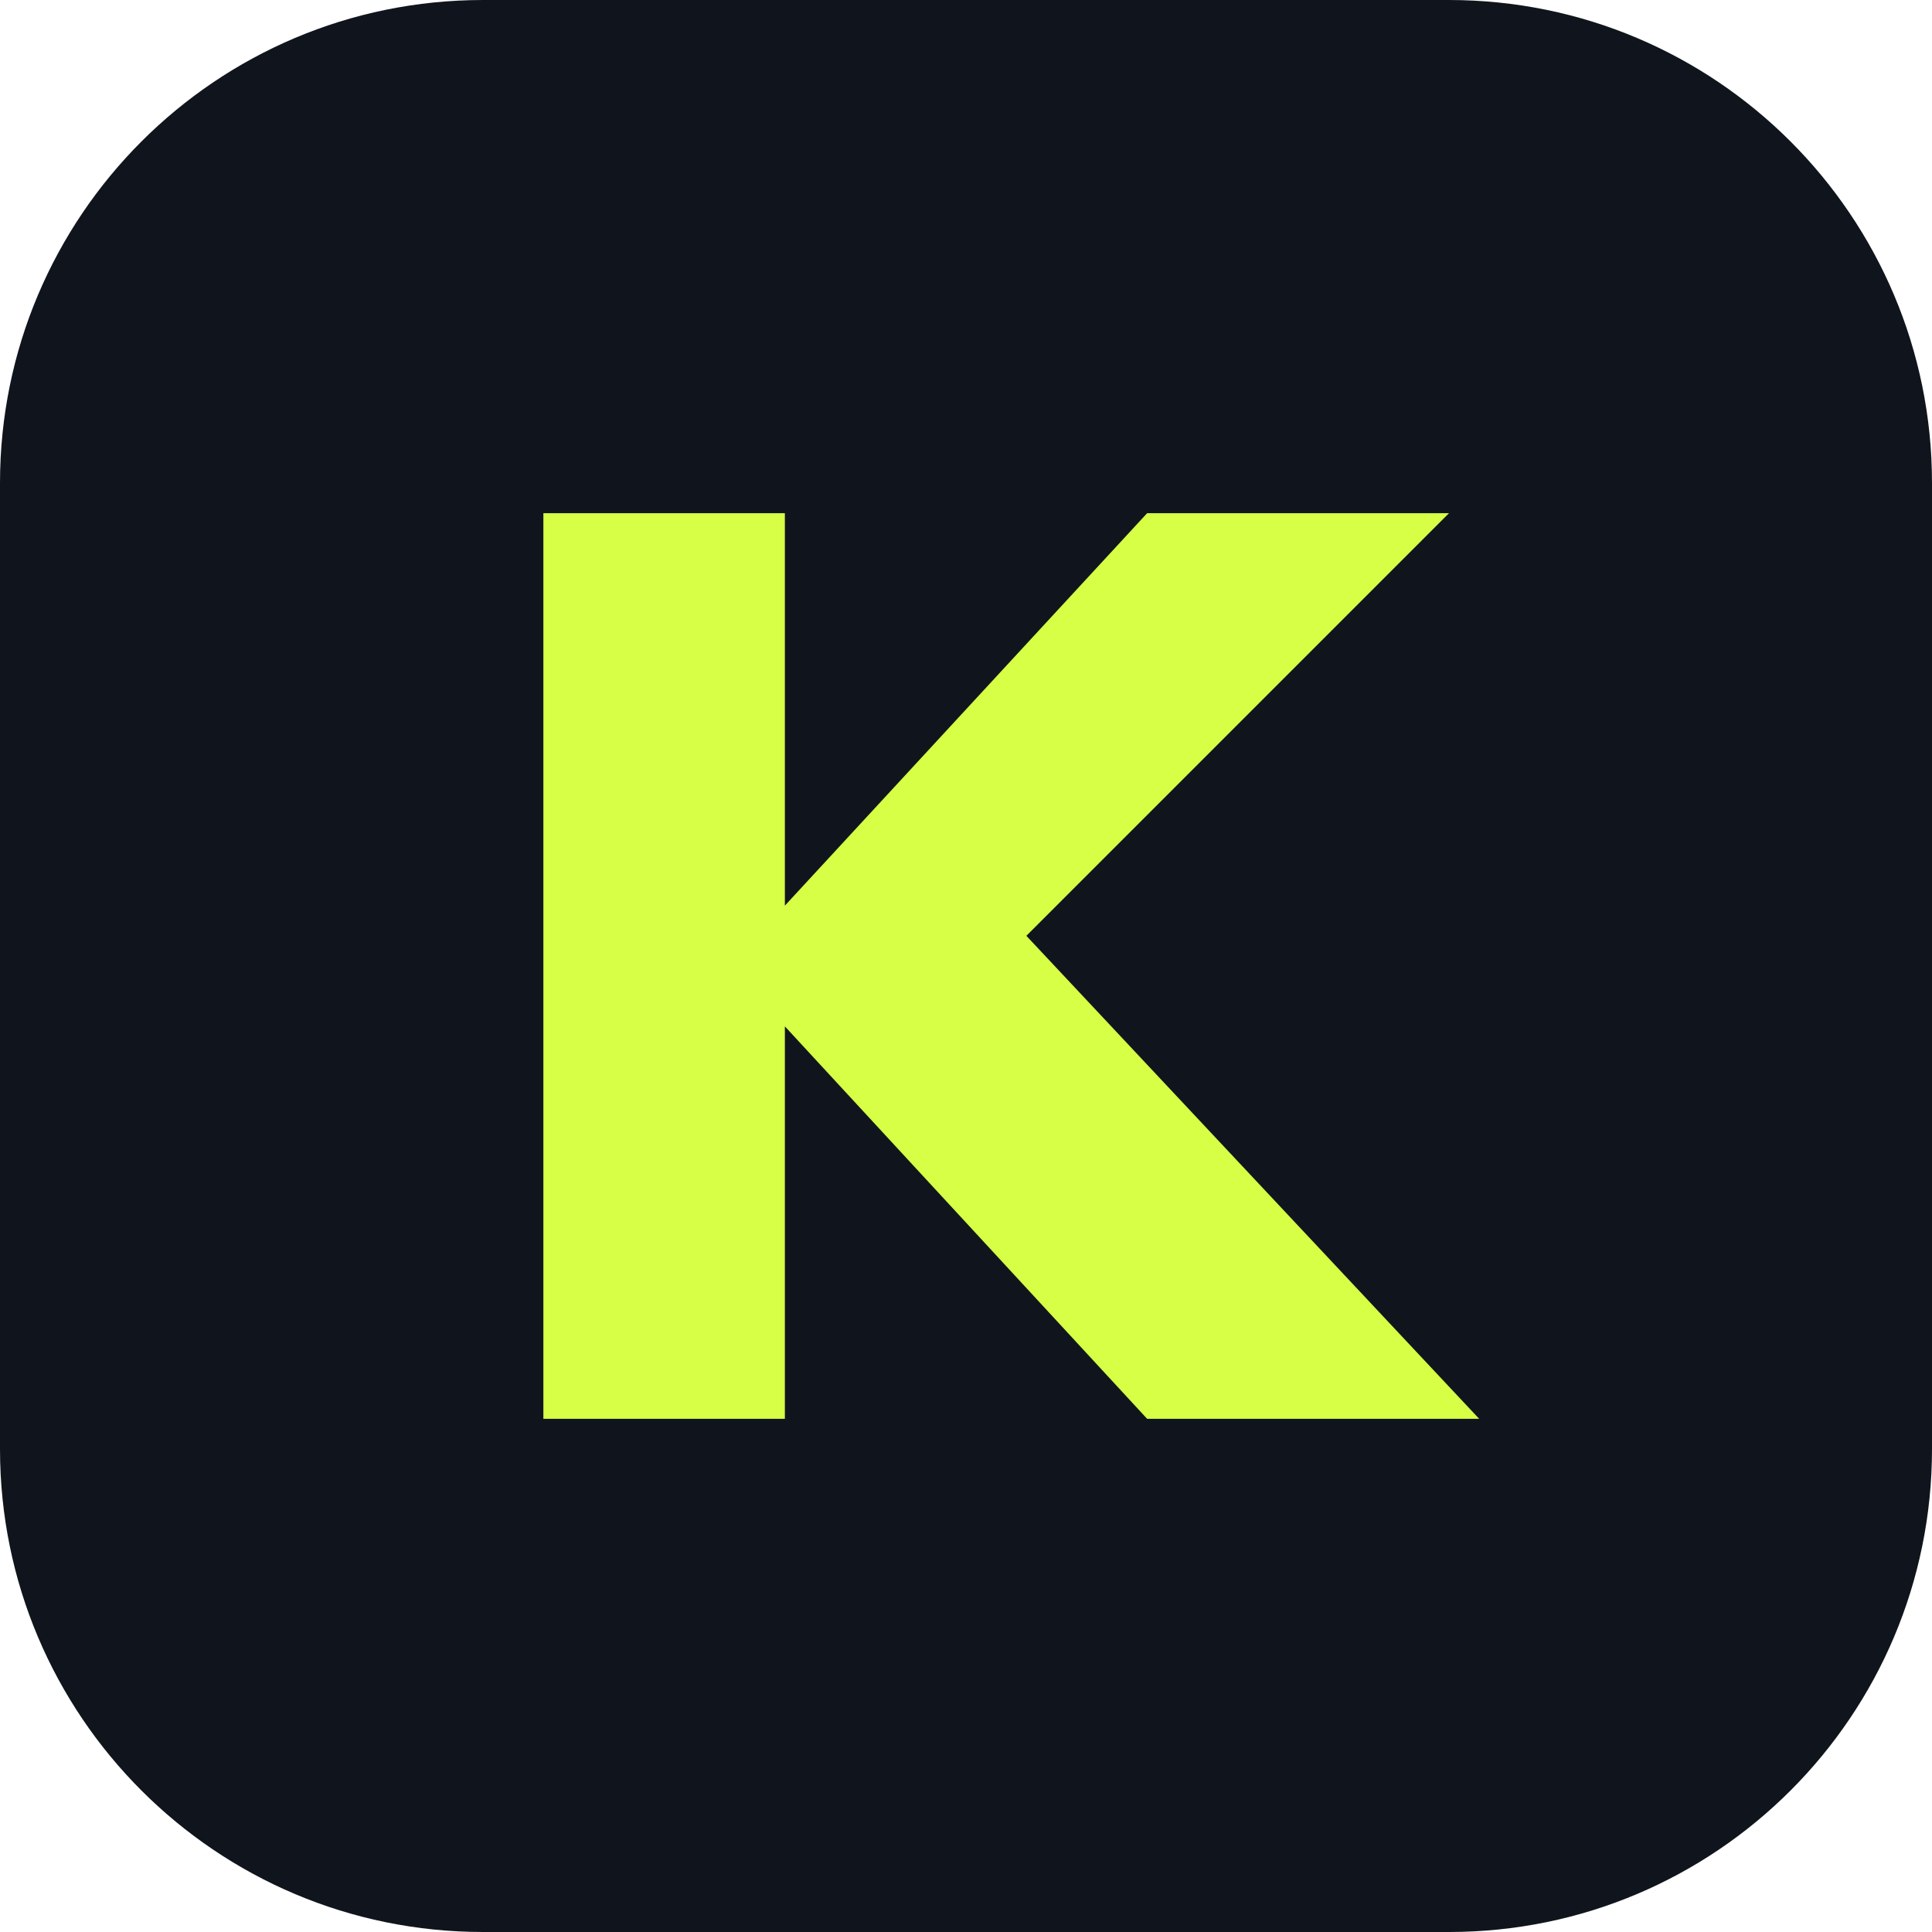
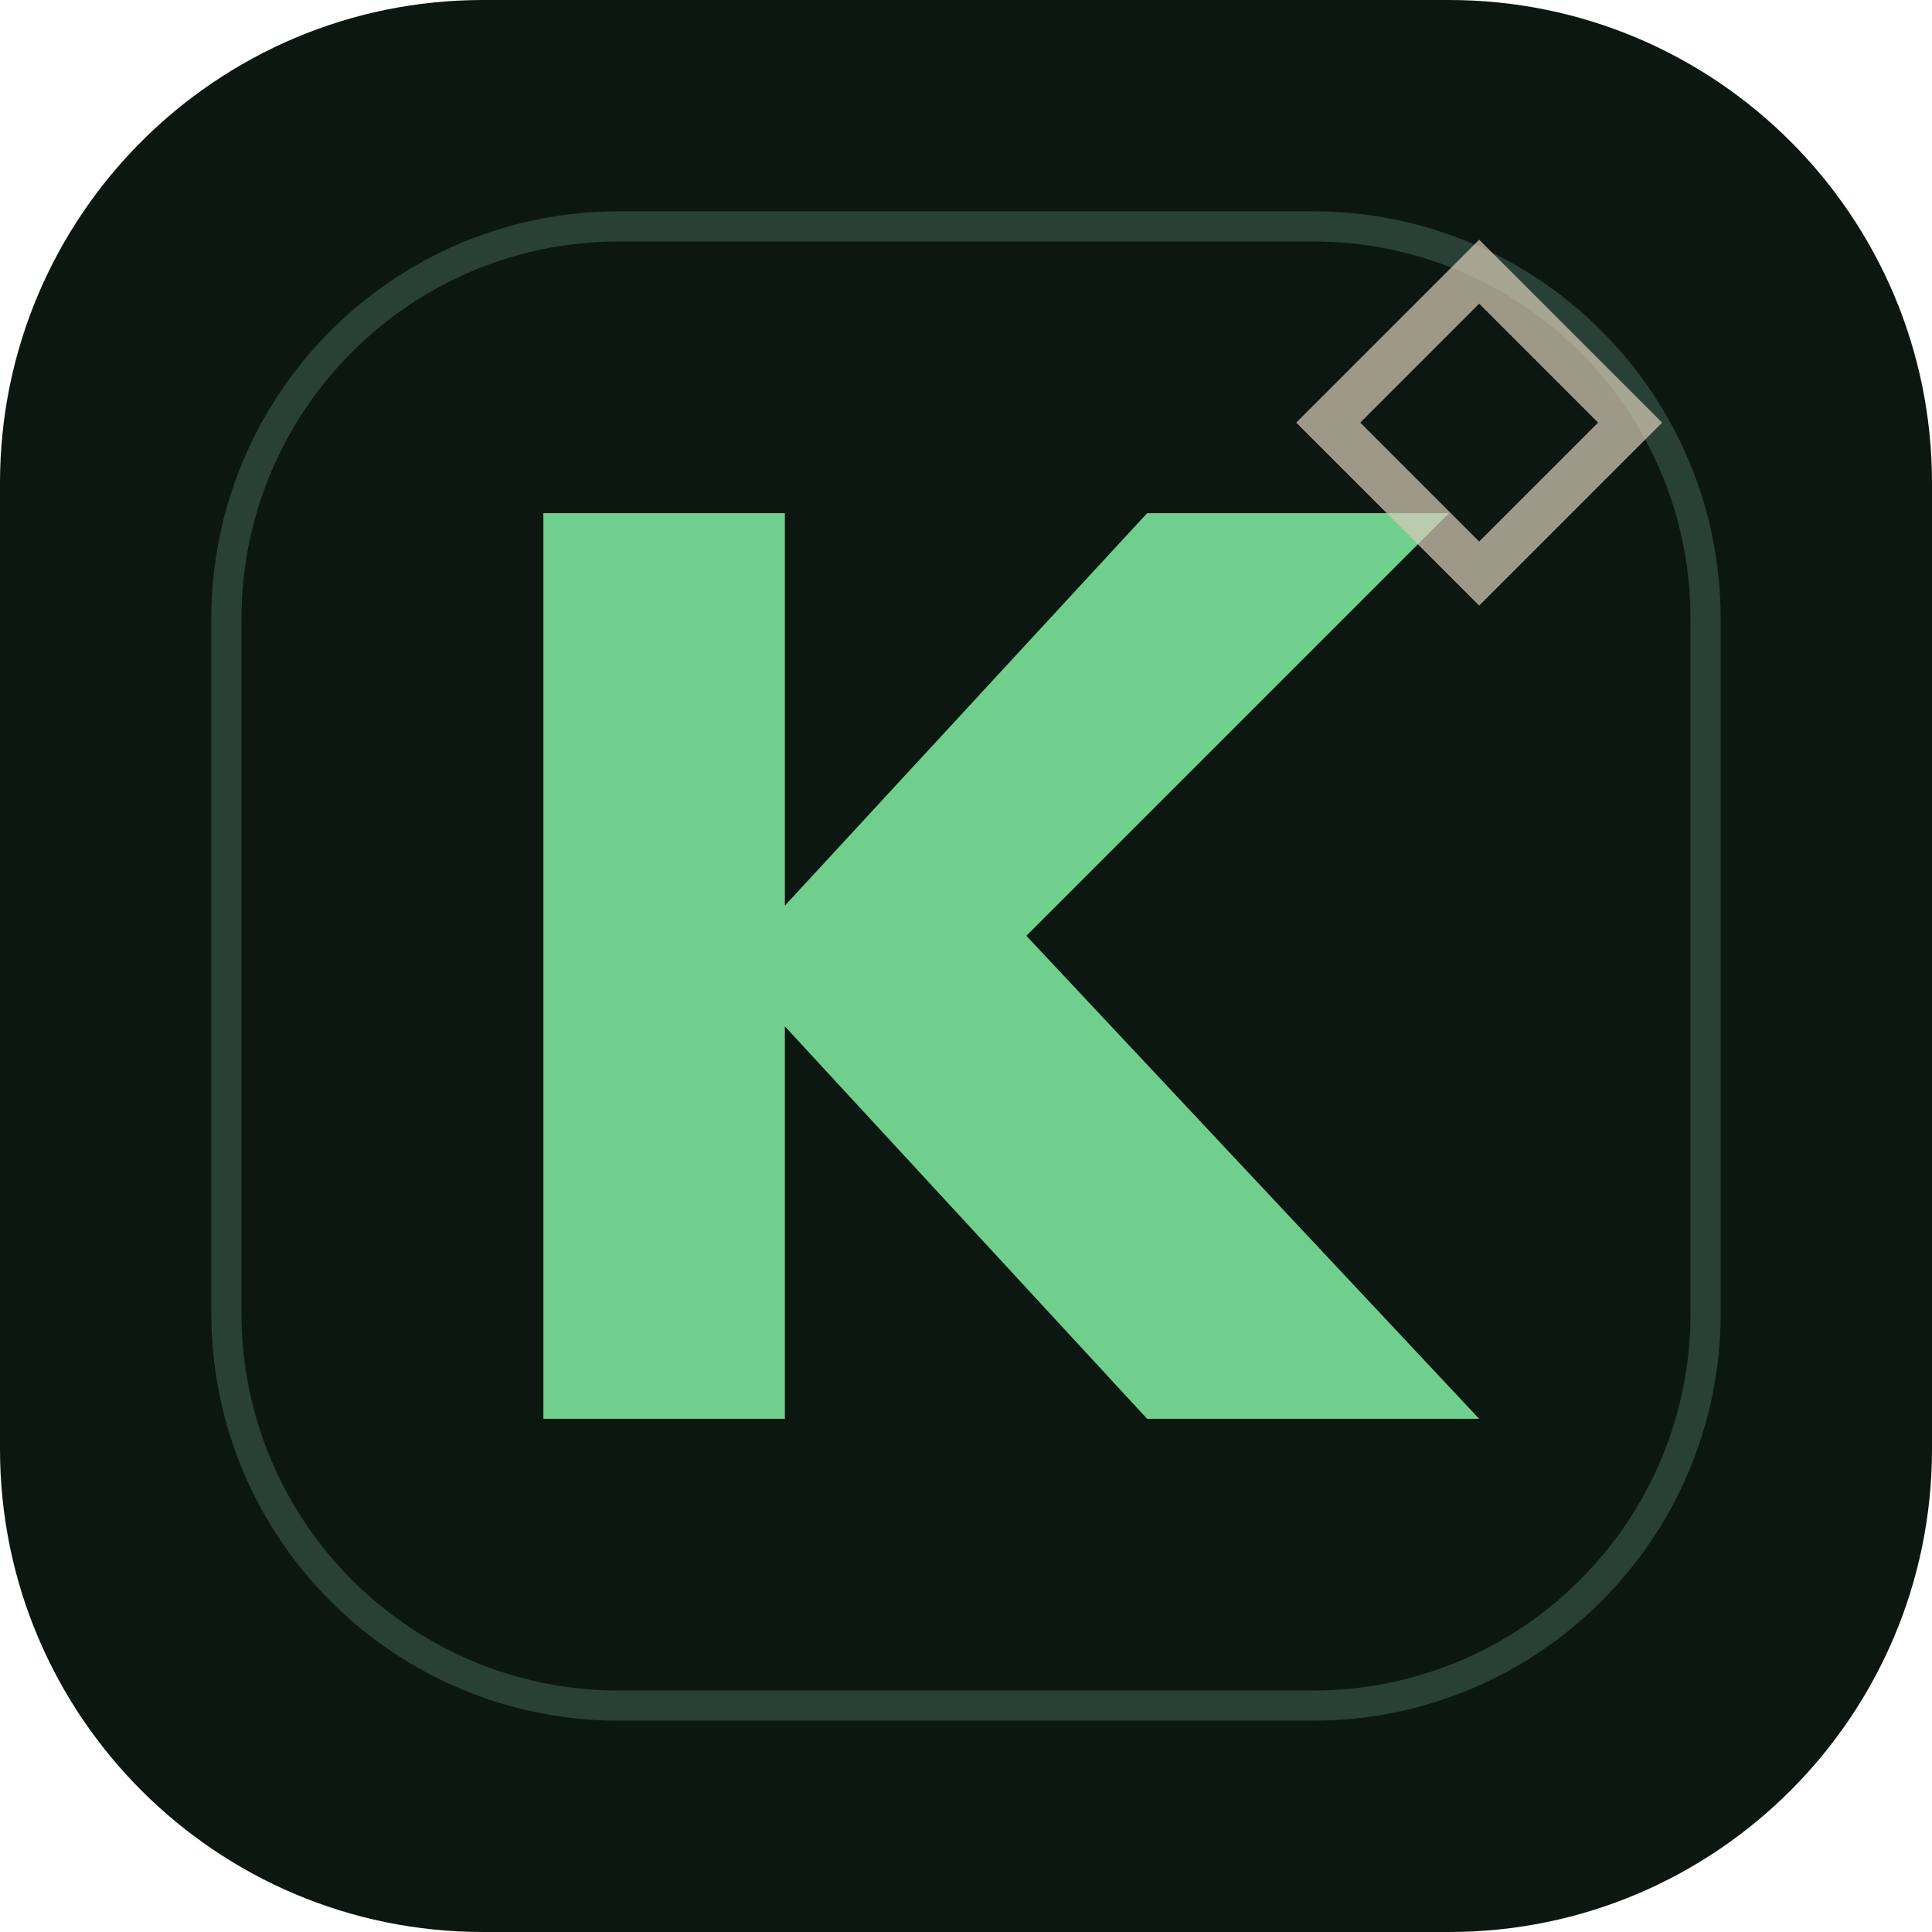
<svg xmlns="http://www.w3.org/2000/svg" viewBox="0 0 64 64">
-   <rect width="64" height="64" rx="16" fill="#10151d" />
-   <path d="M18 17h8v13l12-13h10L34 31l15 16H38L26 34v13h-8z" fill="#d6ff45" />
+   <rect width="64" height="64" rx="16" fill="#0c1712" />
+   <rect x="7.5" y="7.5" width="49" height="49" rx="13" fill="none" stroke="#294035" />
+   <path d="M18 17h8v13l12-13h10L34 31l15 16H38L26 34v13h-8z" fill="#70cf8d" />
+   <path d="M49 9l5 5-5 5-5-5z" fill="none" stroke="#d7cbb7" stroke-width="1.5" opacity=".72" />
</svg>
